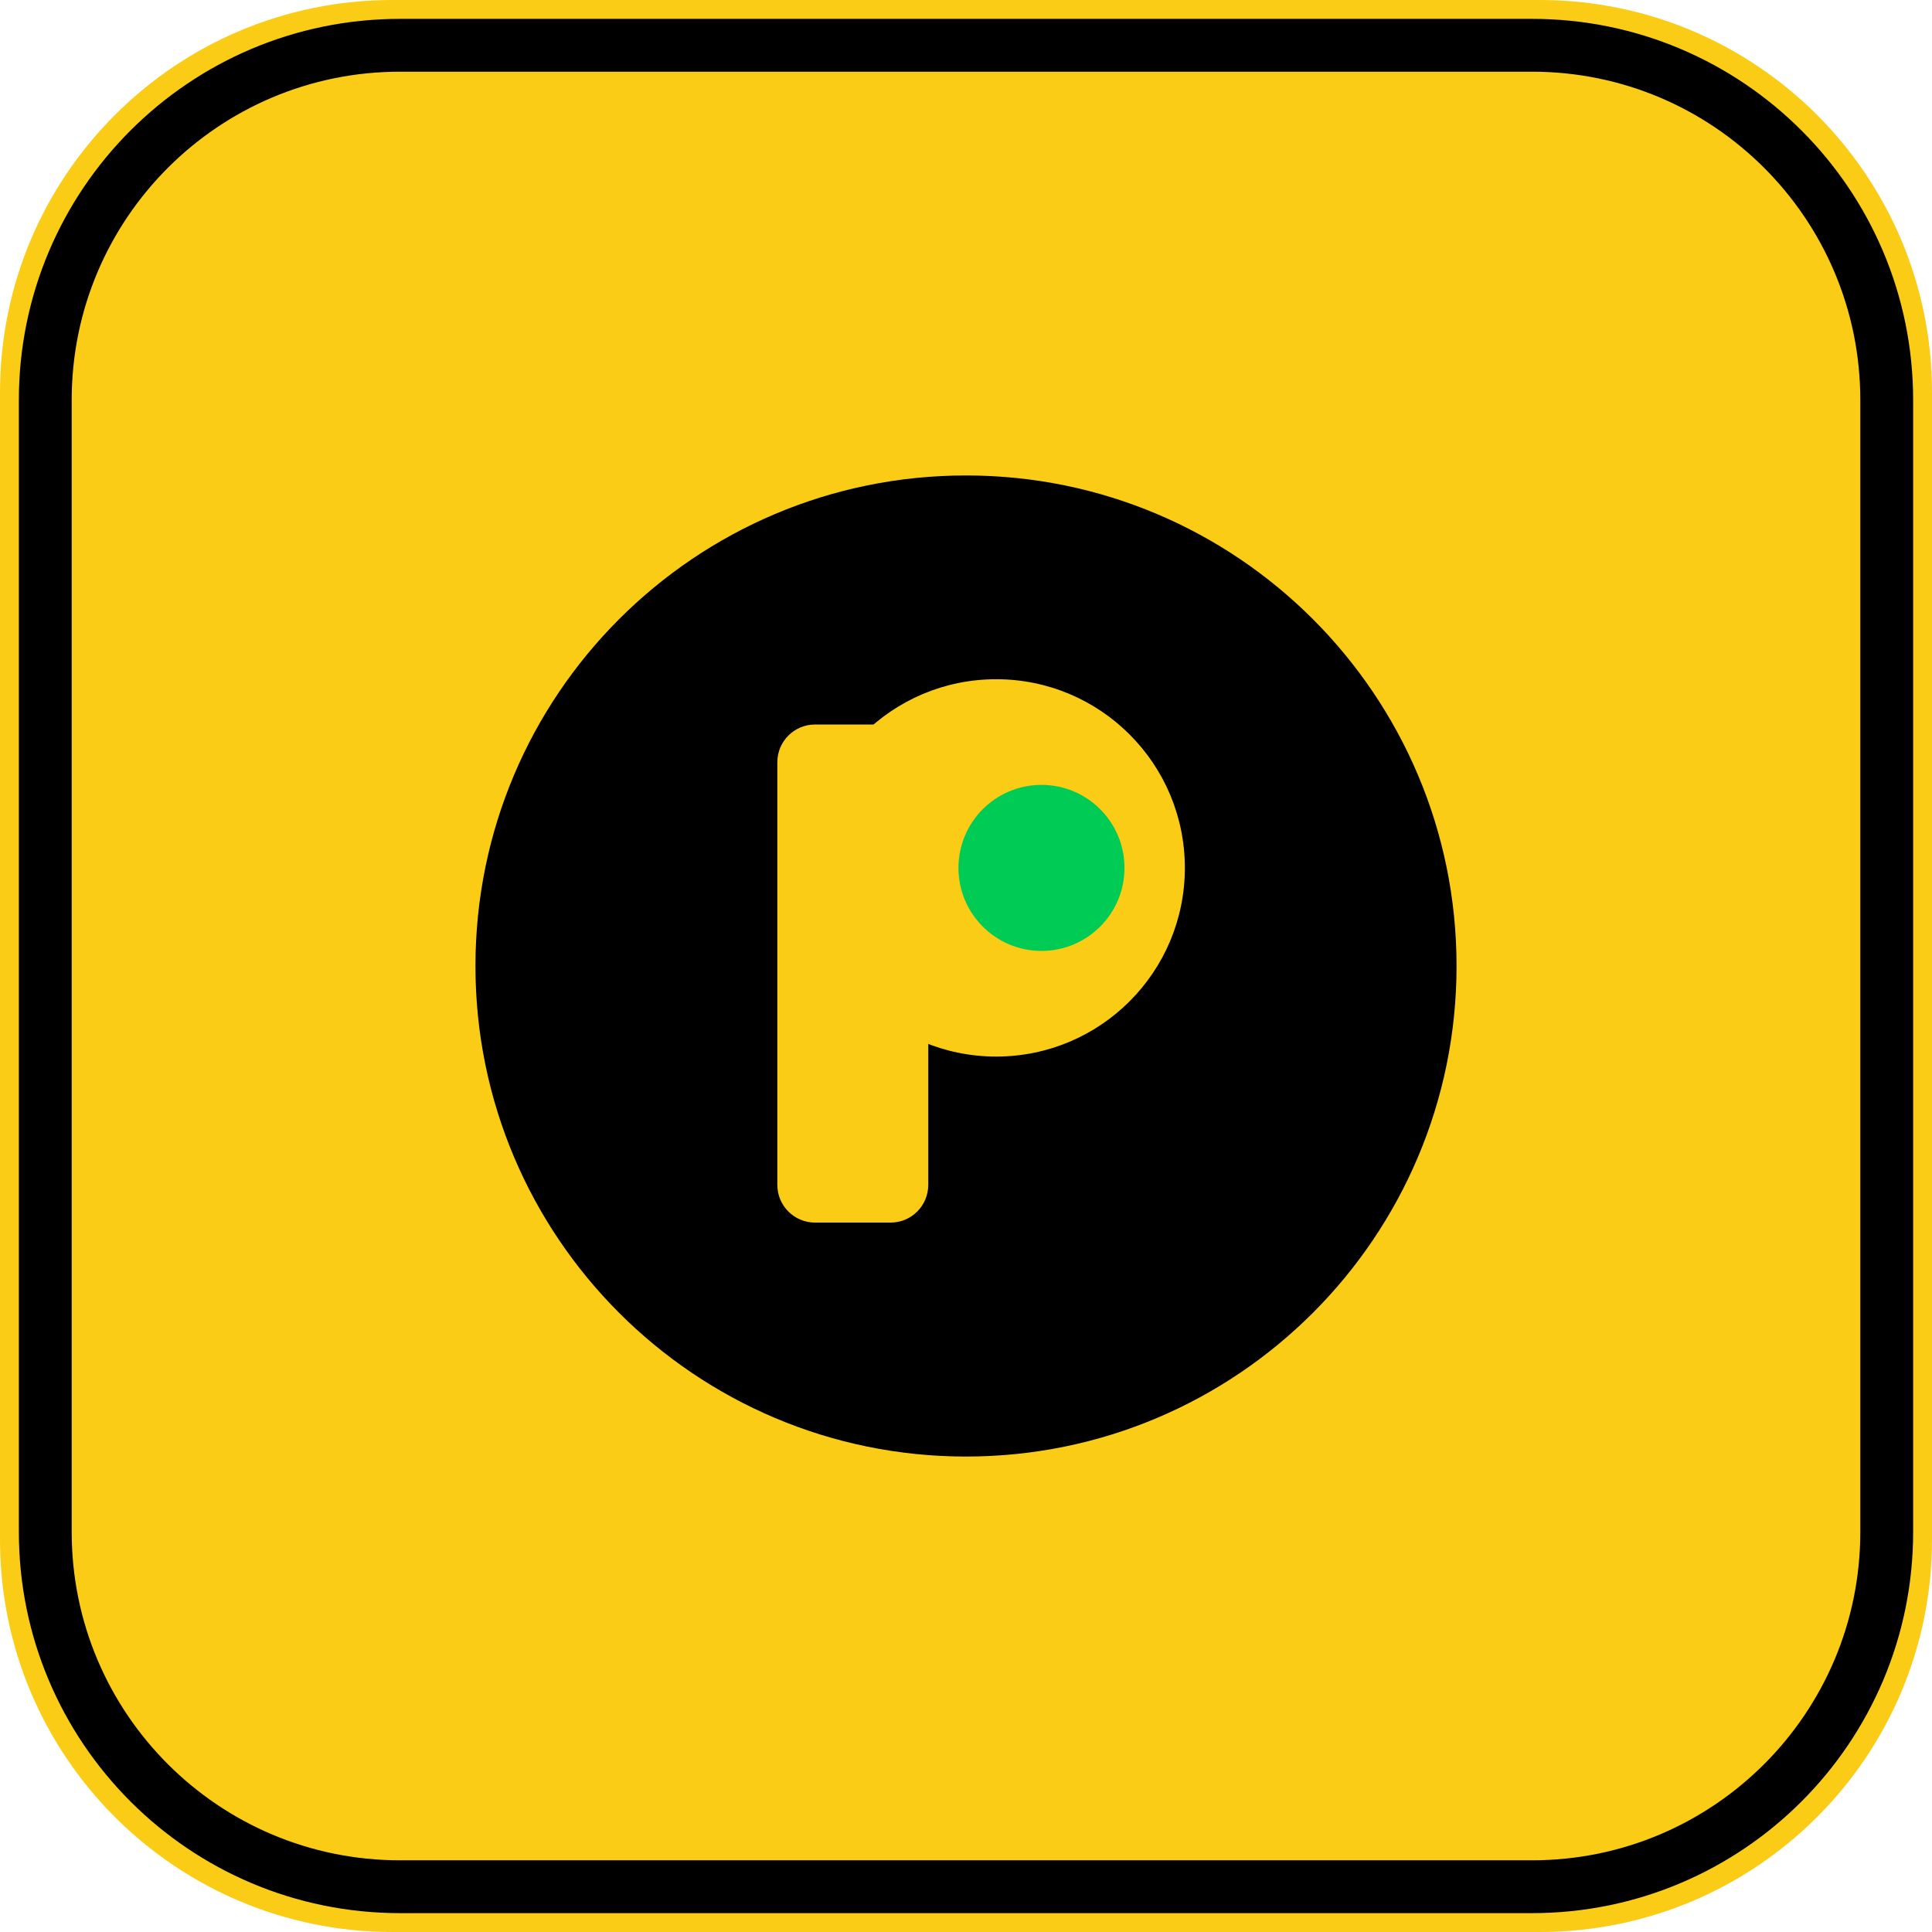
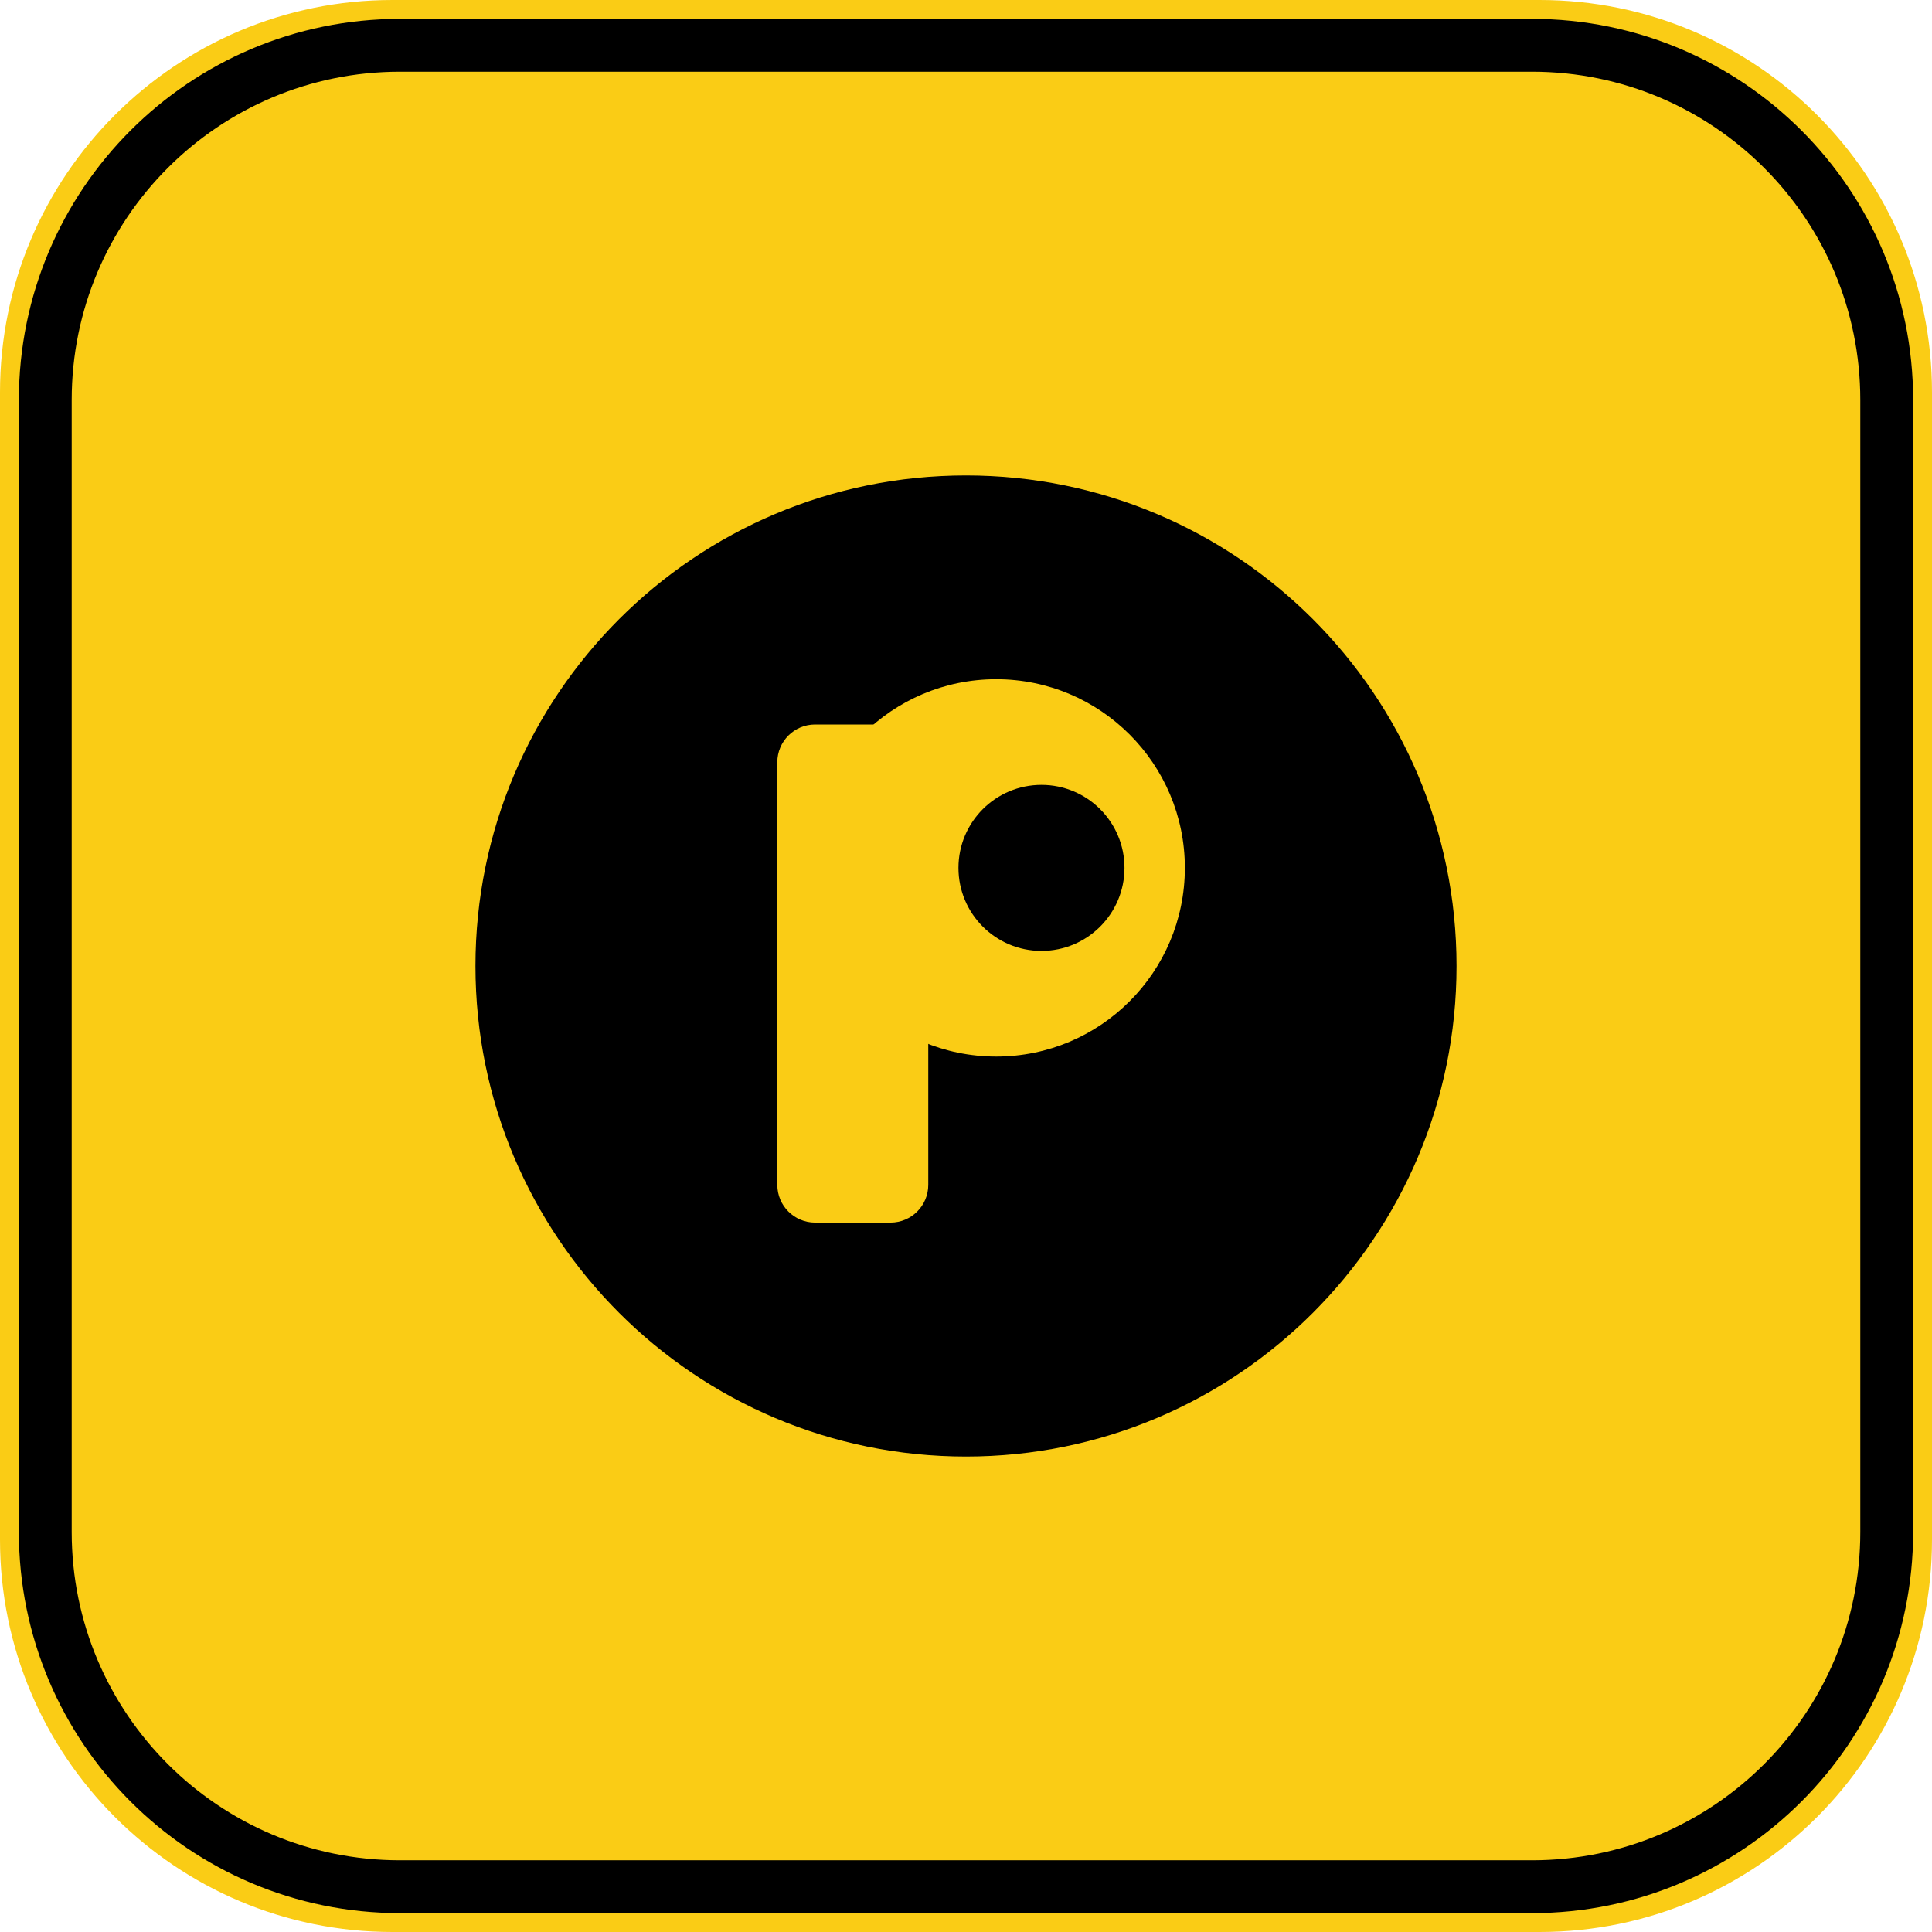
<svg xmlns="http://www.w3.org/2000/svg" viewBox="0 0 512 512">
  <rect width="512" height="512" rx="104" fill="#facc15" />
  <rect x="12" y="12" width="488" height="488" rx="94" fill="none" stroke="#000" stroke-width="14" />
  <circle cx="256" cy="256" r="130" fill="#000" />
  <rect x="206" y="192" width="40" height="132" rx="10" fill="#facc15" />
  <circle cx="264" cy="230" r="50" fill="#facc15" />
-   <circle cx="276" cy="230" r="22" fill="#00CC55" />
+   <circle cx="276" cy="230" r="22" fill="#000" />
</svg>
